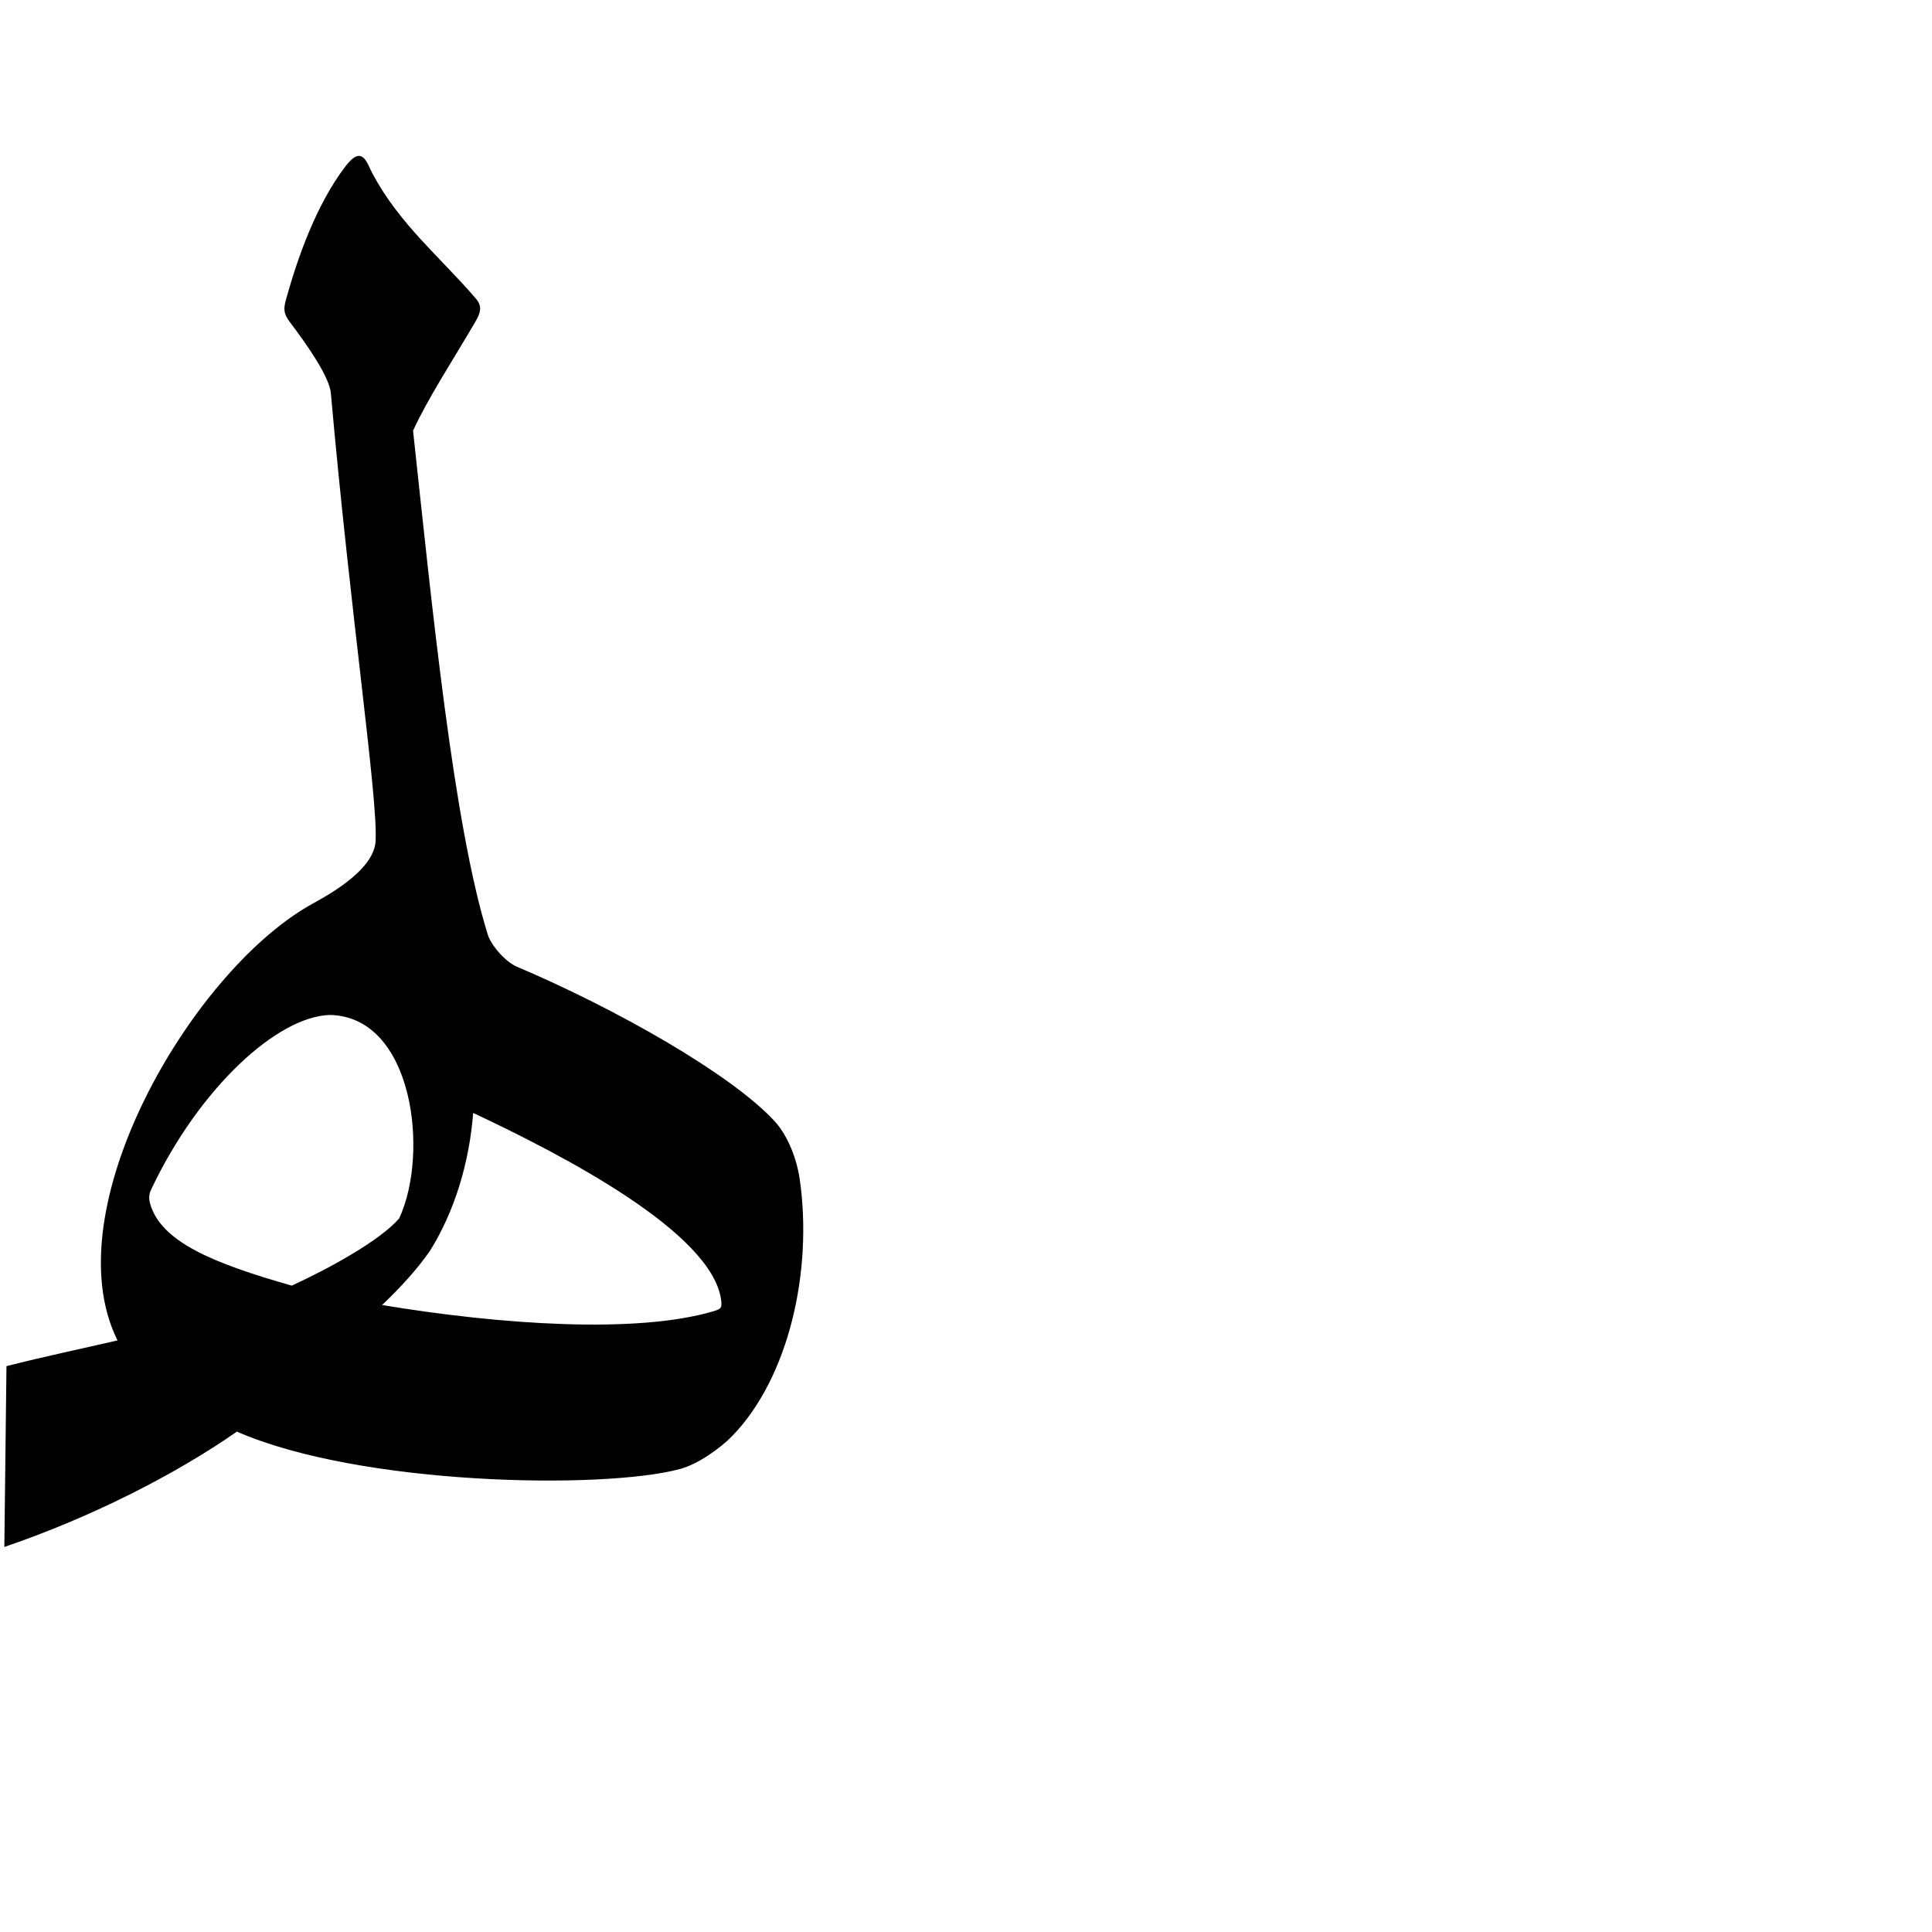
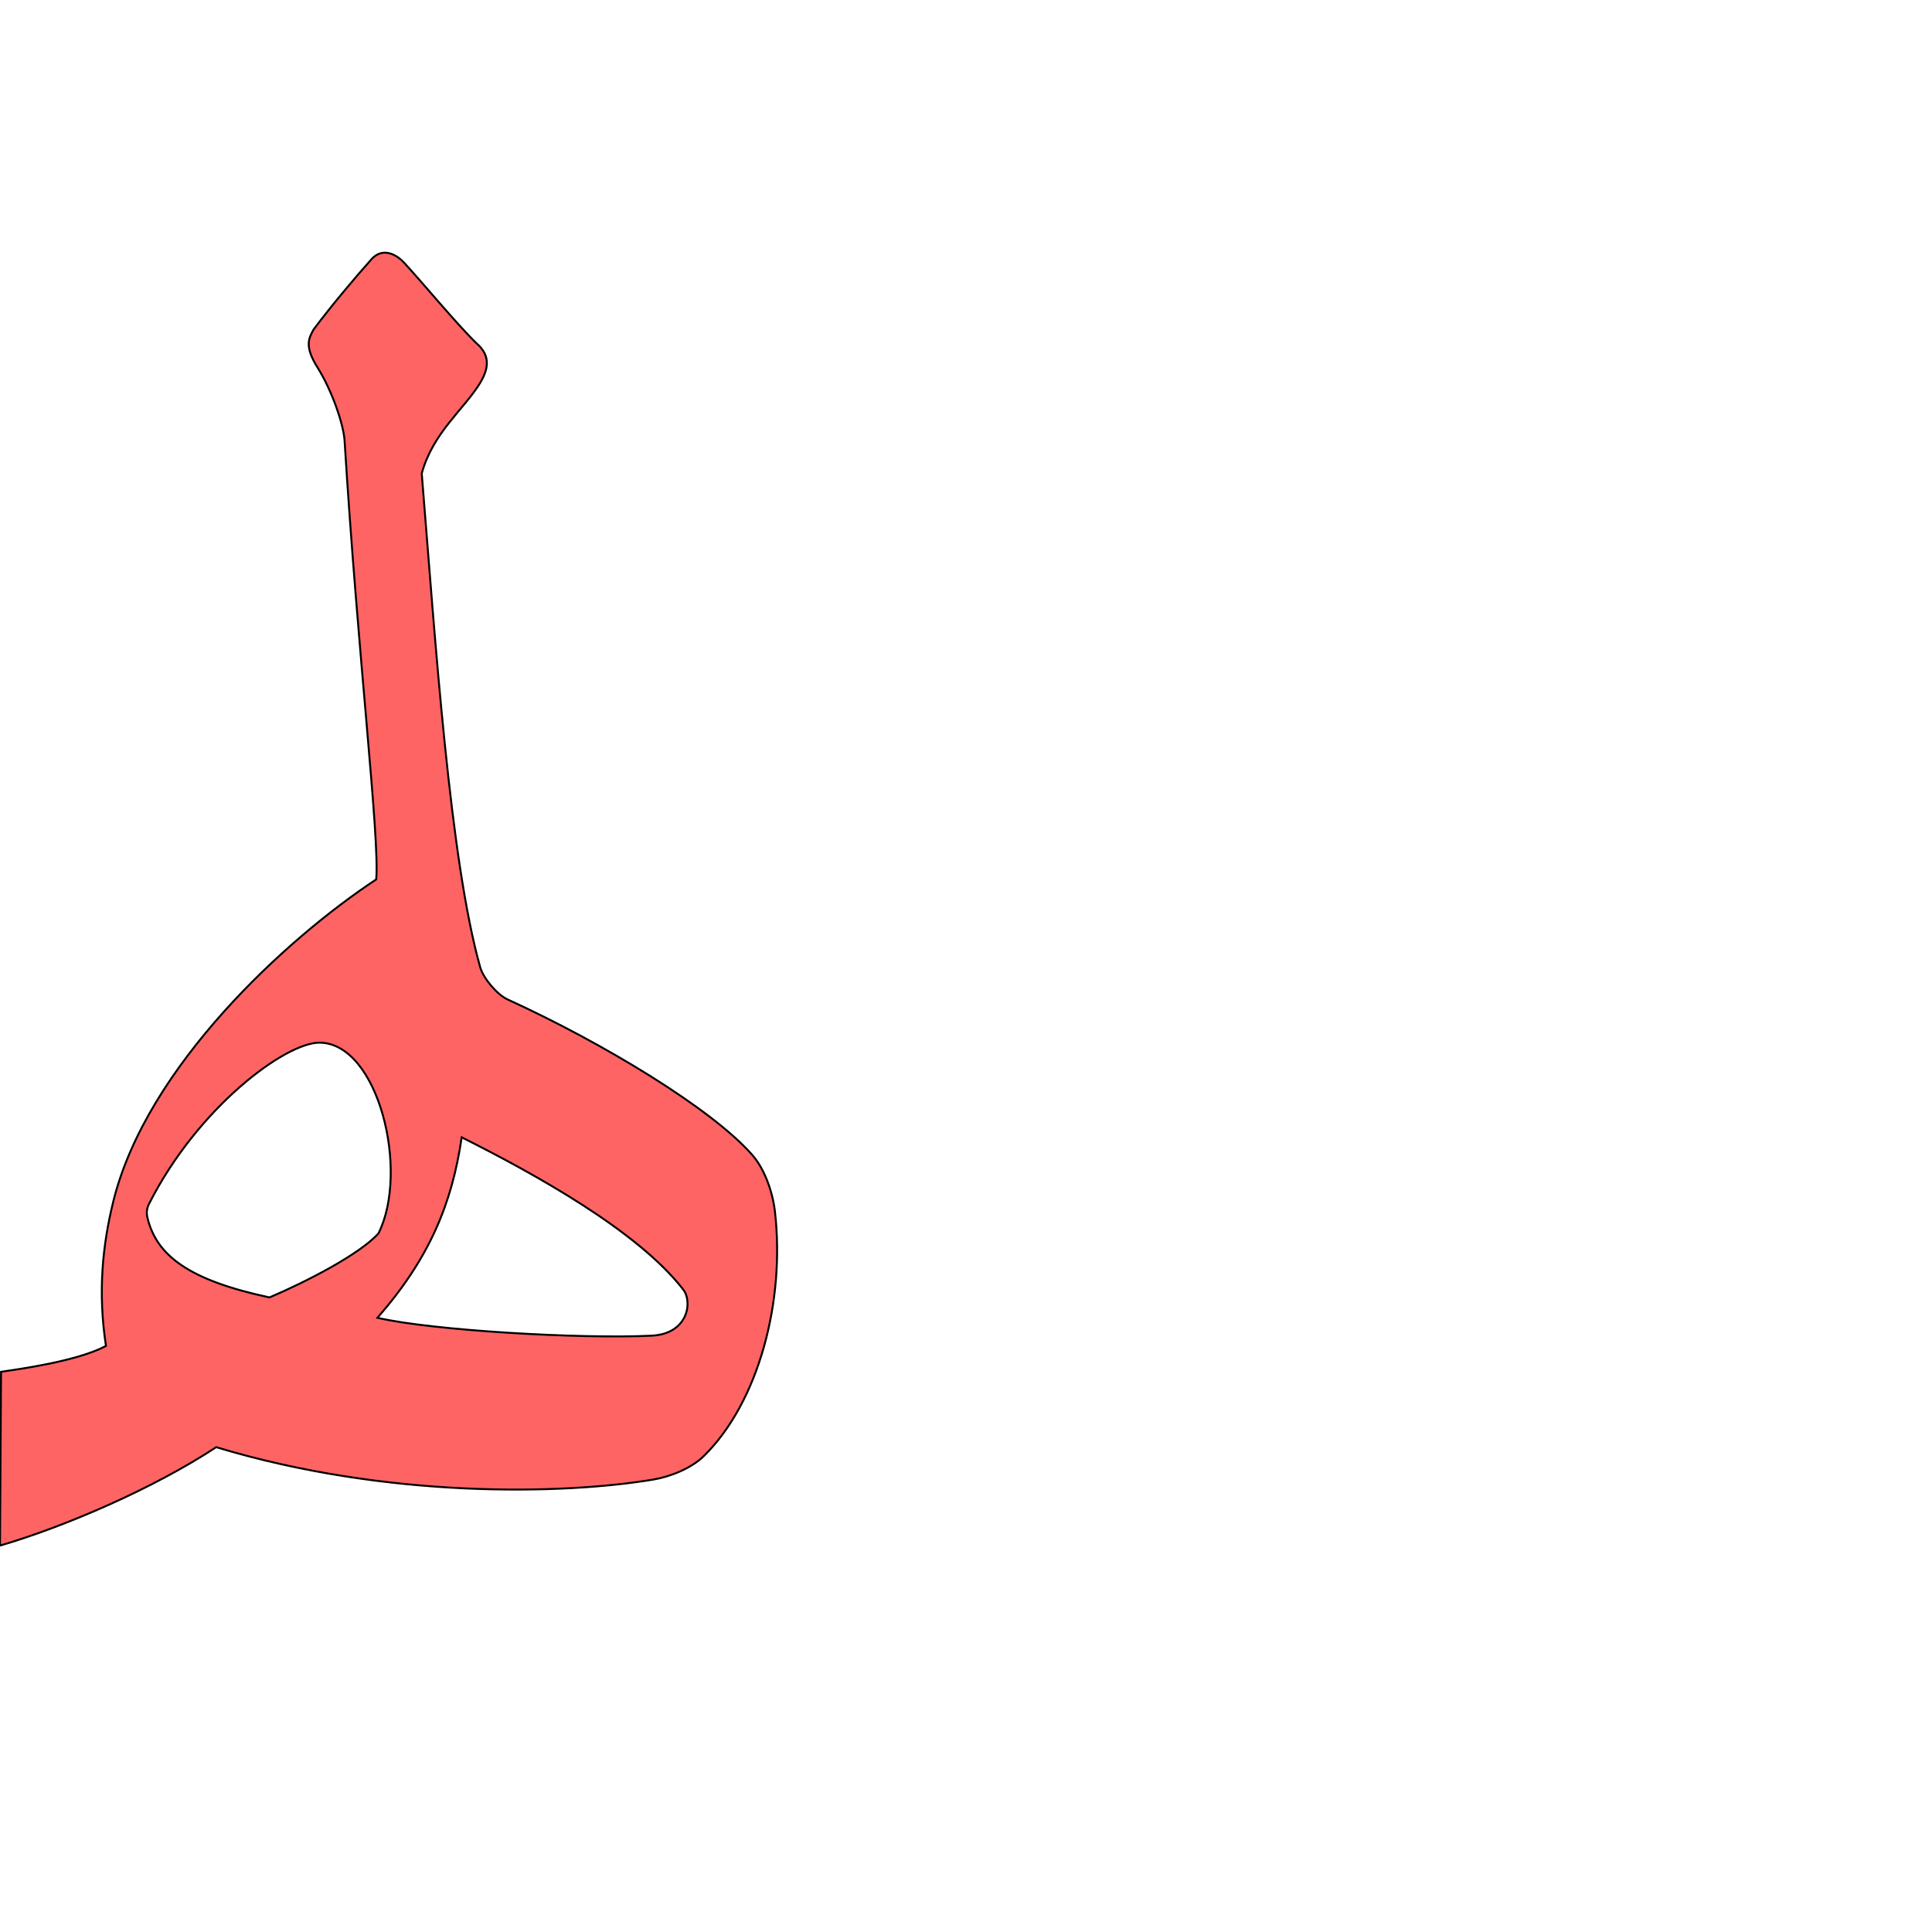
<svg xmlns="http://www.w3.org/2000/svg" version="1.0" width="1000" height="1000" id="svg5496">
  <defs id="defs5498">
    </defs>
  <g id="layer1" />
-   <path style="color:#000000;fill:#000000;fill-opacity:1;stroke:#000000;stroke-width:1px;stroke-linecap:butt;stroke-linejoin:miter;stroke-miterlimit:4;stroke-opacity:1;stroke-dasharray:none;stroke-dashoffset:0;marker:none;visibility:visible;display:inline;overflow:visible;enable-background:accumulate" d="m 179.326,86.252 c -15.35,19.954 -25.007,48.051 -30.803,68.837 -1.454,5.213 -1.076,7.329 1.974,11.378 8.899,11.813 20.486,28.306 21.255,37.002 10.317,116.239 24.49,209.935 23.144,232.06 -0.995,16.357 -28.421,30.086 -34.582,33.627 -61.425,35.31 -132.164,156.991 -99.219,224.031 0.157,0.319 0.291,0.645 0.438,0.969 -19.598,4.51 -38.99,8.594 -57.688,13.344 L 2.751,800 C 46.317,785.109 89.98,763.186 122.564,740.438 c 63.698,27.979 189.665,30.165 229.406,19.406 8.878,-2.403 20.443,-10.455 26.844,-17.094 28.87,-29.946 41.42,-84.558 34.656,-132.156 -1.433,-10.086 -5.923,-22.371 -12.938,-29.969 -22.514,-24.386 -82.035,-58.087 -133.342,-79.873 -5.865,-2.491 -13.416,-11.112 -15.206,-16.868 -17.827,-57.333 -28.901,-170.429 -38.697,-261.055 7.852,-17.137 20.8,-36.763 32.24,-56.394 2.627,-4.508 3.709,-7.678 0.499,-11.438 C 227.906,133.776 206.656,116.733 192.479,90.312 189.213,84.225 187.532,75.583 179.326,86.252 z m -8.606,438.592 c 43.736,0.803 52.181,72.139 36.312,106.094 -9.999,11.582 -36.537,26.142 -55.969,35.031 -40.587,-11.543 -68.559,-22.766 -73.969,-43.281 -0.486,-1.843 -0.661,-4.368 0.688,-7.219 24.874,-52.574 65.479,-89.877 92.937,-90.625 z m 73.75,50.438 c 47.702,22.377 124.316,62.265 129.25,97.312 0.68,4.83 -0.322,5.408 -4.562,6.656 -39.415,11.601 -109.189,7.112 -172.469,-3.438 10.738,-10.183 18.879,-19.253 25.406,-28.594 12.559,-20.067 20.444,-45.439 22.375,-71.938 z" id="path2830" />
+   <path style="color:#000000;fill:#ff0000;fill-opacity:0.608;stroke:#000000;stroke-width:1;stroke-linecap:butt;stroke-linejoin:miter;stroke-miterlimit:4;stroke-opacity:1;stroke-dasharray:none;stroke-dashoffset:0;marker:none;visibility:visible;display:inline;overflow:visible;enable-background:accumulate" d="m 162.353,170.476 c -2.54,4.564 -4.921,8.706 1.981,19.71 7.585,12.093 13.496,29.496 14.015,37.906 6.971,112.407 18.241,205.776 16.376,227.087 -46.567,30.736 -118.773,96.882 -136.034,166.498 -5.659,22.824 -8.086,47.239 -3.842,74.989 -15.223,8.07 -46.267,12.165 -54.312,13.384 L 0,800 c 33.916,-9.923 79.875,-29.837 111.894,-50.948 88.256,26.701 179.67,24.615 226.417,16.733 8.752,-1.476 19.621,-5.867 25.967,-12.108 28.62,-28.15 42.128,-80.515 36.825,-126.609 -1.124,-9.767 -5.14,-21.734 -11.712,-29.244 -21.095,-24.104 -77.655,-58.144 -126.594,-80.479 -5.594,-2.553 -12.658,-11.065 -14.237,-16.664 -15.728,-55.769 -23.141,-167.935 -30.266,-255.617 5.798,-21.135 21.846,-33.174 30.148,-46.744 5.605,-9.162 4.282,-15.37 -1.812,-20.628 -10.479,-10.217 -28.66,-32.273 -37.642,-41.89 -4.016,-4.3 -11.076,-7.929 -16.726,-1.606 -8.352,9.346 -20.287,23.485 -29.909,36.28 z m 3.098,369.205 c 30.352,0.254 46.607,66.412 30.427,98.762 -9.943,10.917 -37.398,25.022 -56.372,33.1 -41.448,-8.852 -58.539,-21.506 -63.233,-41.437 -0.421,-1.791 -0.524,-4.231 0.849,-6.947 25.347,-50.083 70.703,-83.626 88.329,-83.479 z m 73.515,48.984 c 38.387,19.269 91.198,48.523 114.655,78.786 5.071,6.542 2.386,22.97 -16.241,23.886 -36.605,1.799 -113.837,-2.704 -142.018,-9.242 26.96,-30.819 38.623,-59.192 43.604,-93.429 z" id="path2830" />
</svg>
